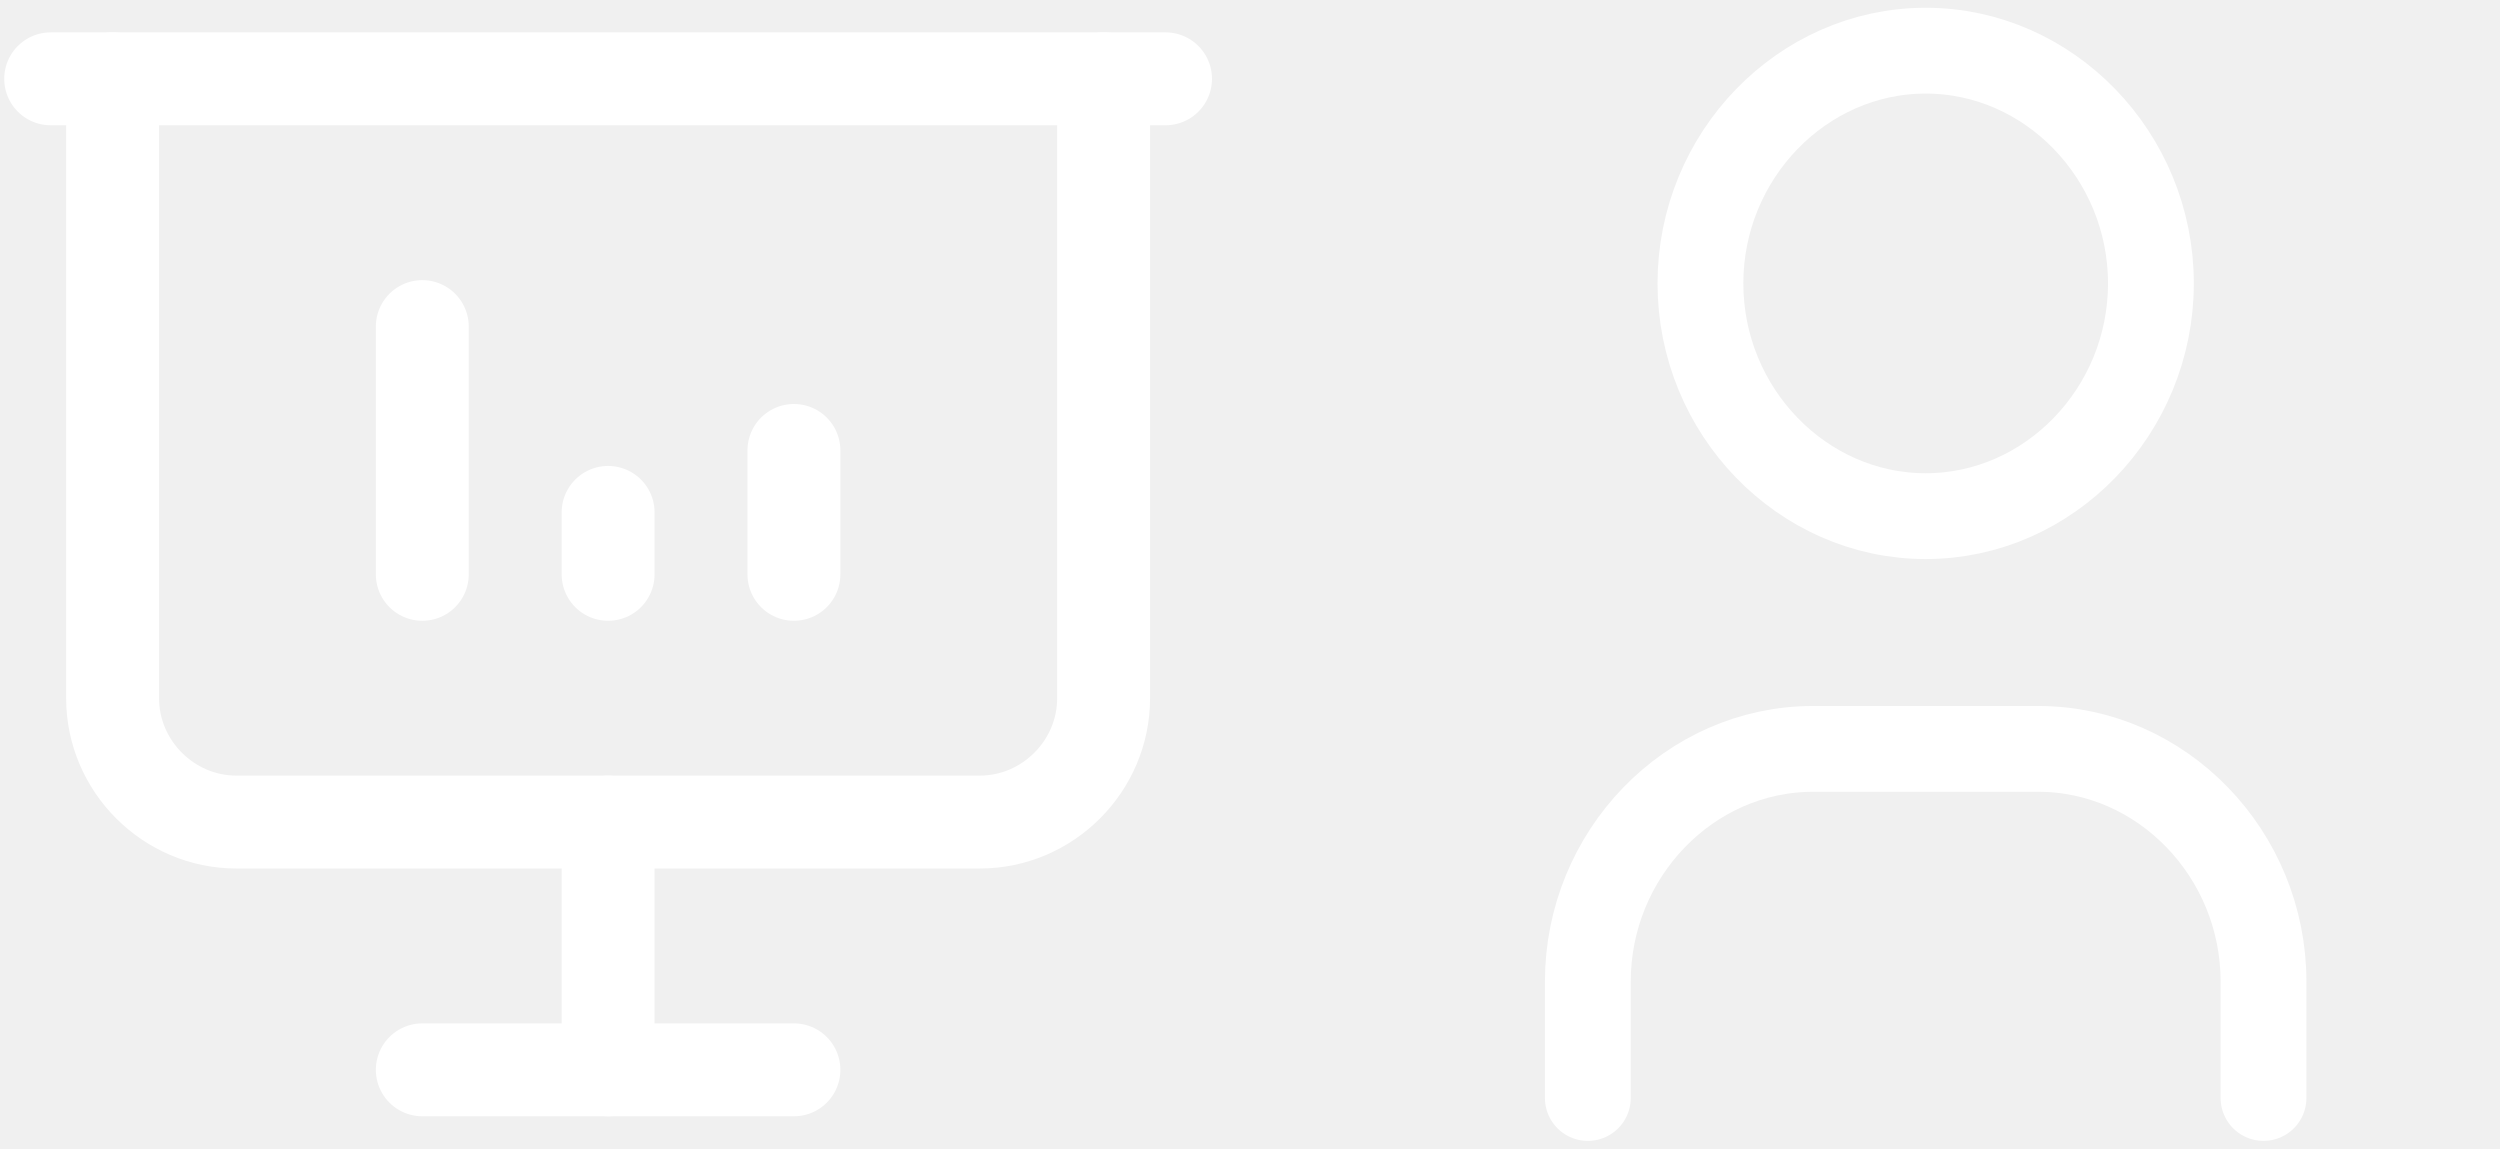
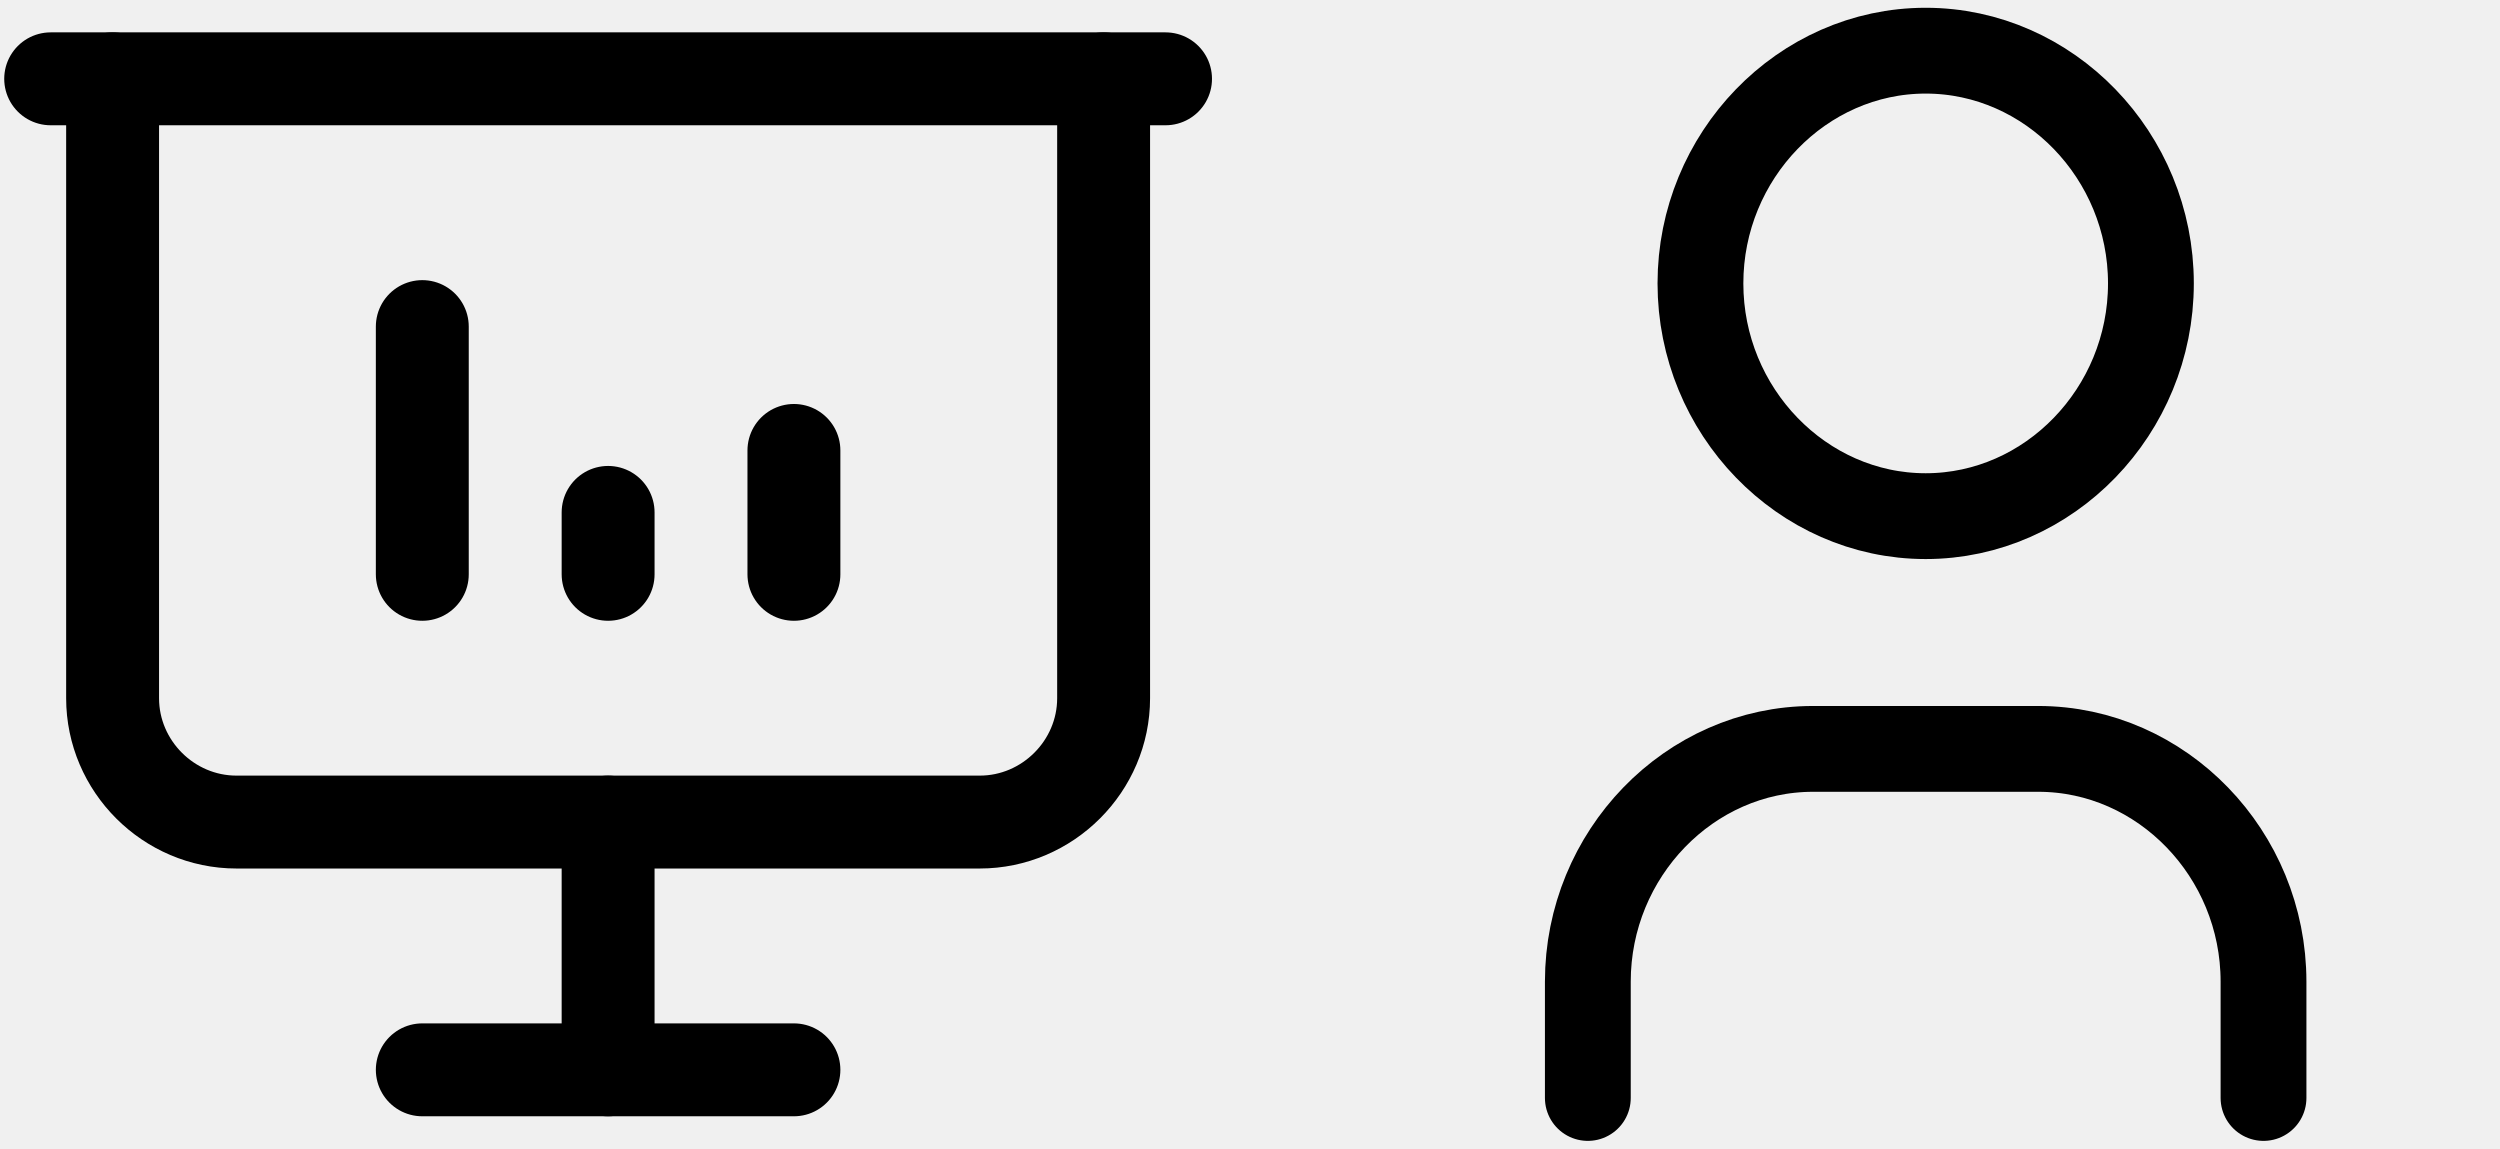
- <svg xmlns="http://www.w3.org/2000/svg" width="100%" height="100%" viewBox="0 0 74 34" version="1.1" xml:space="preserve" style="fill-rule:evenodd;clip-rule:evenodd;stroke-linecap:round;stroke-linejoin:round;">
-   <path d="M12.5,17L12.5,9.667" style="fill:none;fill-rule:nonzero;stroke:#fff;stroke-width:2.75px;" />
-   <path d="M23.5,17L23.5,13.333" style="fill:none;fill-rule:nonzero;stroke:#fff;stroke-width:2.75px;" />
-   <path d="M18,17L18,15.167" style="fill:none;fill-rule:nonzero;stroke:#fff;stroke-width:2.75px;" />
-   <path d="M1.5,2.333L34.5,2.333" style="fill:none;fill-rule:nonzero;stroke:#fff;stroke-width:2.75px;" />
-   <path d="M3.333,2.333L3.333,20.667C3.333,22.678 4.989,24.333 7,24.333L29,24.333C31.011,24.333 32.667,22.678 32.667,20.667L32.667,2.333" style="fill:none;fill-rule:nonzero;stroke:#fff;stroke-width:2.75px;" />
-   <path d="M18,24.333L18,31.667" style="fill:none;fill-rule:nonzero;stroke:#fff;stroke-width:2.75px;" />
-   <path d="M12.5,31.667L23.5,31.667" style="fill:none;fill-rule:nonzero;stroke:#fff;stroke-width:2.75px;" />
-   <path d="M50.333,8.389C50.333,12.168 53.343,15.278 57,15.278C60.657,15.278 63.667,12.168 63.667,8.389C63.667,4.61 60.657,1.5 57,1.5C53.343,1.5 50.333,4.61 50.333,8.389" style="fill:none;fill-rule:nonzero;stroke:#fff;stroke-width:2.54px;" />
-   <path d="M47,32.5L47,29.056C47,25.276 50.009,22.167 53.667,22.167L60.333,22.167C63.991,22.167 67,25.276 67,29.056L67,32.5" style="fill:none;fill-rule:nonzero;stroke:#fff;stroke-width:2.54px;" />
+ <svg width="100%" height="100%" viewBox="0 0 74 34" version="1.1" stroke="currentColor" fill="none" style="fill-rule:evenodd;clip-rule:evenodd;stroke-linecap:round;stroke-linejoin:round;">
+   <path d="M12.5,17L12.5,9.667" style="fill-rule:nonzero;stroke-width:2.75px;" />
+   <path d="M23.5,17L23.5,13.333" style="fill-rule:nonzero;stroke-width:2.75px;" />
+   <path d="M18,17L18,15.167" style="fill-rule:nonzero;stroke-width:2.75px;" />
+   <path d="M1.5,2.333L34.5,2.333" style="fill-rule:nonzero;stroke-width:2.75px;" />
+   <path d="M3.333,2.333L3.333,20.667C3.333,22.678 4.989,24.333 7,24.333L29,24.333C31.011,24.333 32.667,22.678 32.667,20.667L32.667,2.333" style="fill-rule:nonzero;stroke-width:2.75px;" />
+   <path d="M18,24.333L18,31.667" style="fill-rule:nonzero;stroke-width:2.75px;" />
+   <path d="M12.5,31.667L23.5,31.667" style="fill-rule:nonzero;stroke-width:2.75px;" />
+   <path d="M50.333,8.389C50.333,12.168 53.343,15.278 57,15.278C60.657,15.278 63.667,12.168 63.667,8.389C63.667,4.61 60.657,1.5 57,1.5C53.343,1.5 50.333,4.61 50.333,8.389" style="fill-rule:nonzero;stroke-width:2.54px;" />
+   <path d="M47,32.5L47,29.056C47,25.276 50.009,22.167 53.667,22.167L60.333,22.167C63.991,22.167 67,25.276 67,29.056L67,32.5" style="fill-rule:nonzero;stroke-width:2.54px;" />
</svg>
